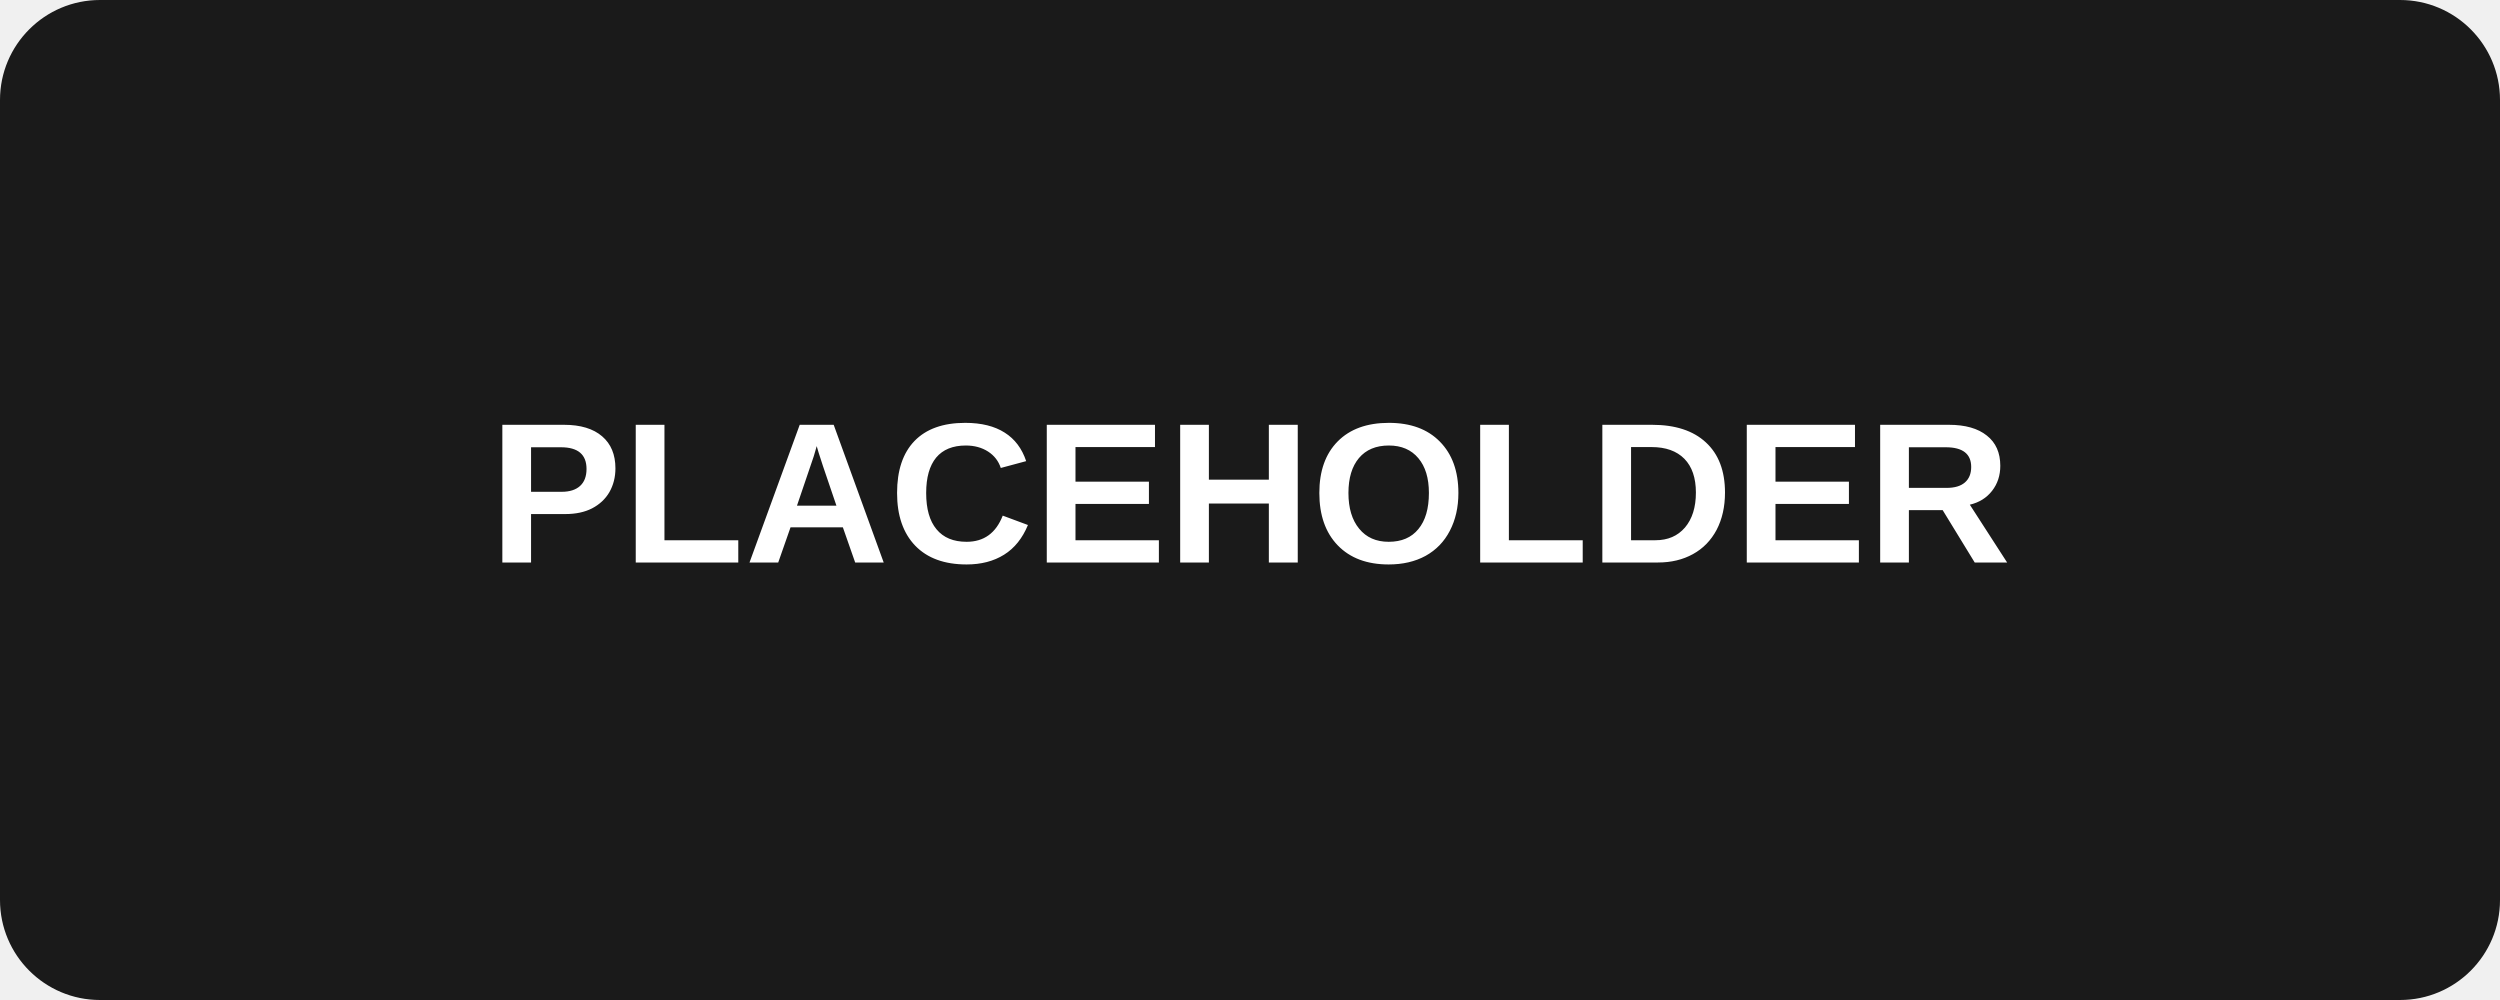
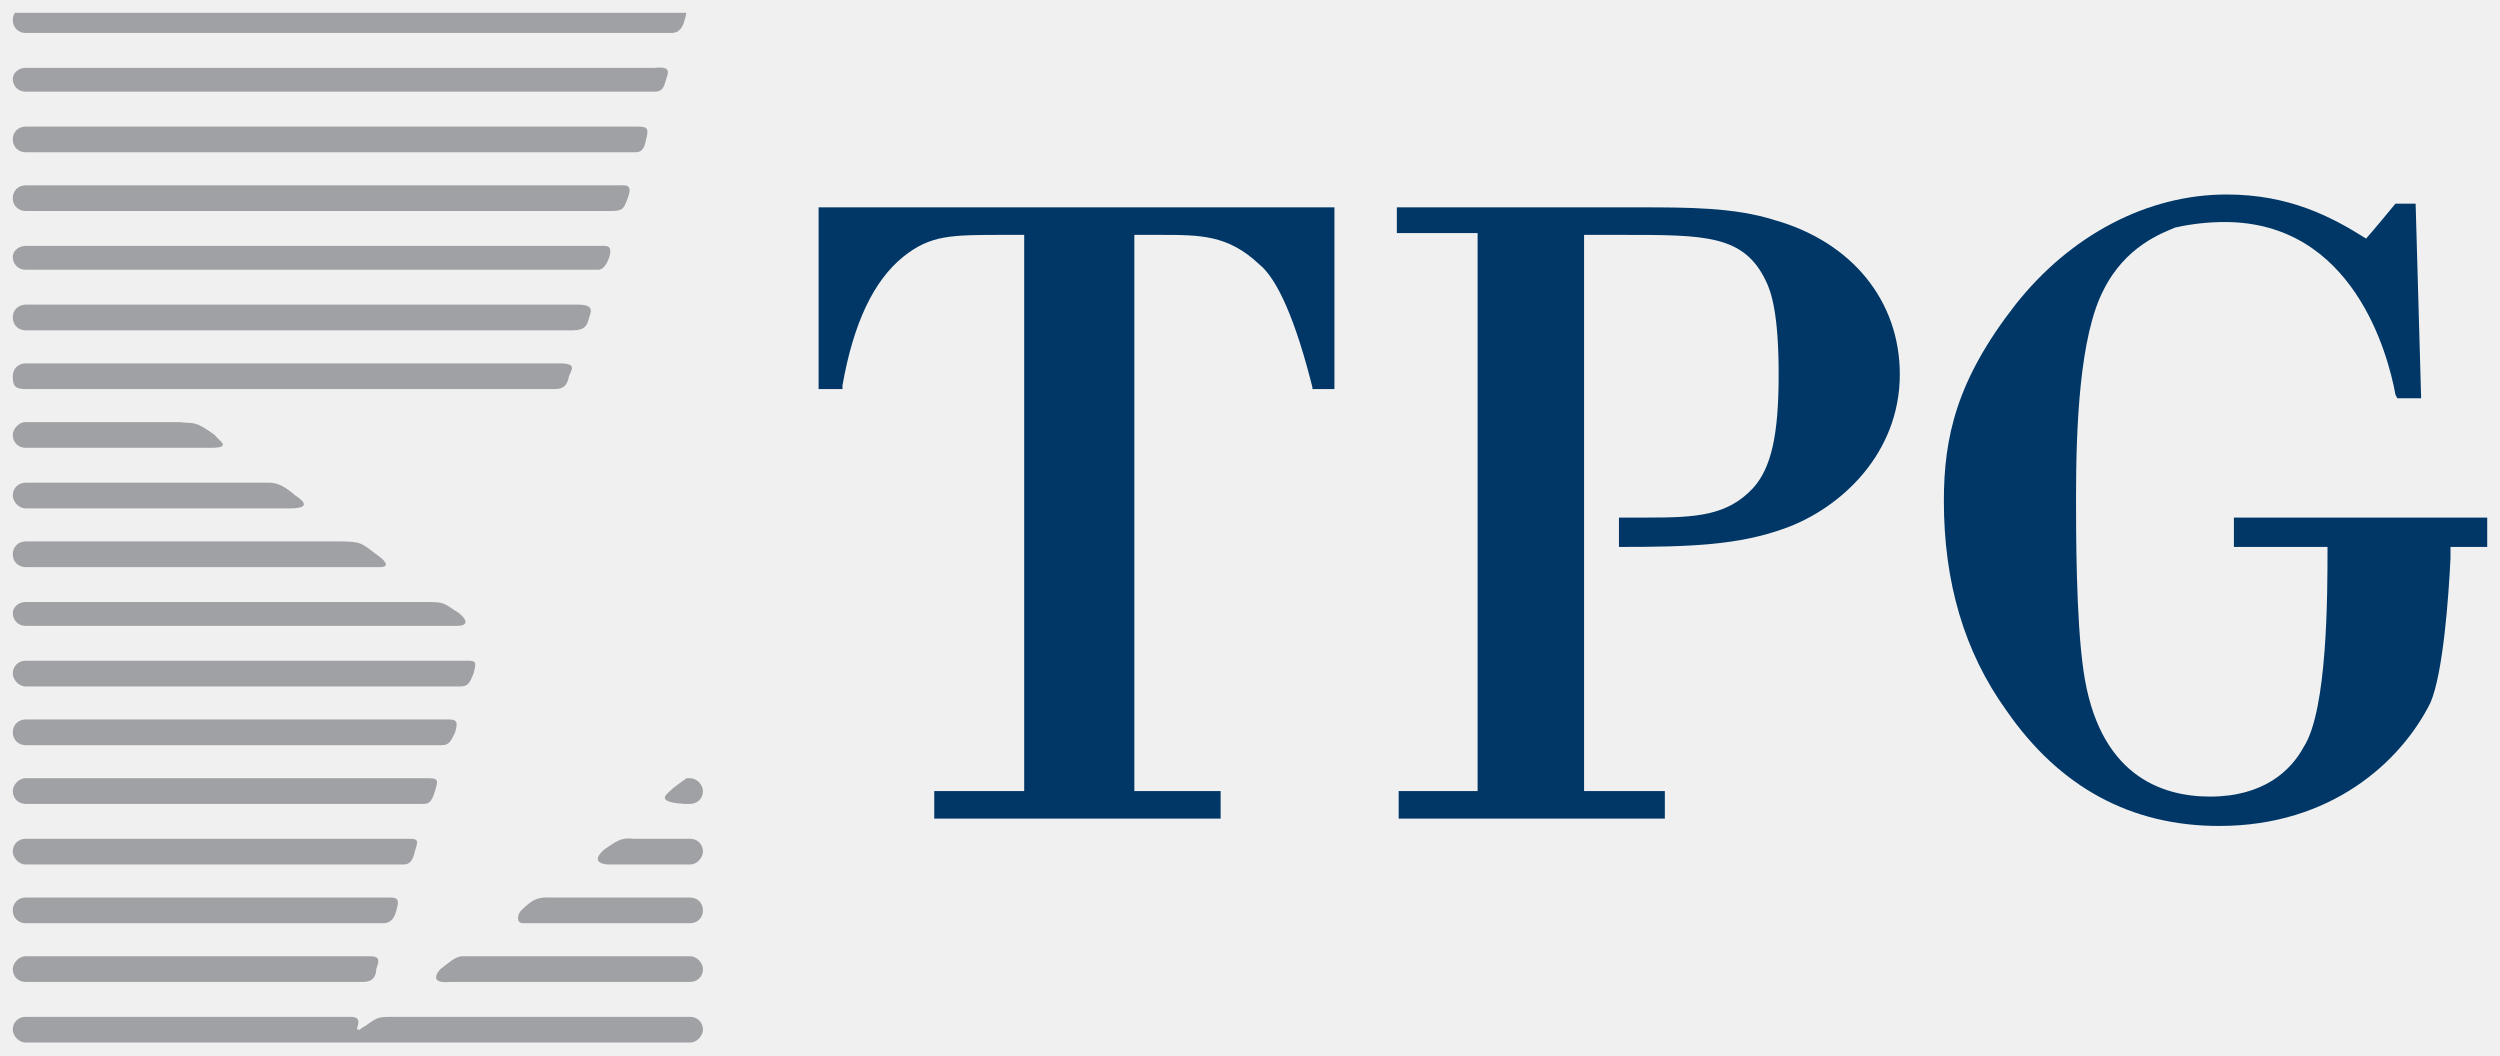
- <svg xmlns="http://www.w3.org/2000/svg" viewBox="0 0 200 80">
-   <rect width="200" height="80" fill="#1a1a1a" rx="8" />
-   <text x="100" y="45" font-family="Arial, sans-serif" font-size="16" font-weight="bold" fill="#ffffff" text-anchor="middle">PLACEHOLDER</text>
+ <svg xmlns="http://www.w3.org/2000/svg" width="195.974" height="82.724" viewBox="0 0 51.852 21.887" version="1.1" id="svg2165">
+   <defs id="defs2159">
+     <clipPath id="clipPath1563" clipPathUnits="userSpaceOnUse">
+       <path id="path1561" d="m 233.15,694.806 h 145.7 V 756 h -145.7 z" />
+     </clipPath>
+   </defs>
+   <g id="layer1" transform="translate(-30.2793,-154.256)">
+     <g id="g1557" transform="matrix(0.3527778,0,0,-0.3527778,-51.70734,421.2206)">
+       <g id="g1559" clip-path="url(#clipPath1563)">
+         <g id="g1565" transform="matrix(0.1079234,0,0,-0.1079221,-3.5e-6,-6.1e-5)">
+           <g id="g1567" transform="translate(2878.356,-6899.053)">
+             <path d="m 0,0 h -279 v 99 h 13 v -2 c 6,-34 17,-57 33,-70 15,-12 26,-12 55,-12 h 11 v 303 h -49 v 15 h 156 v -15 h -47 V 15 h 14 c 22,0 37,0 54,16 10,8 20,31 29,67 v 1 H 2 V 0 Z" style="fill:#003767;fill-opacity:1;fill-rule:nonzero;stroke:none" id="path1569" />
+           </g>
+         </g>
+         <g id="g1571" transform="scale(0.1079234,-0.1079221)">
+           <g id="g1573" transform="translate(3016.356,-6884.053)">
+             <path d="m 0,0 h 21 c 45,0 66,0 78,25 3,6 7,18 7,51 0,33 -4,51 -14,62 -14,15 -31,16 -57,16 H 19 v 16 c 39,0 65,-1 90,-10 31,-11 63,-41 63,-84 0,-40 -26,-72 -68,-84 -22,-7 -47,-7 -75,-7 h -128 -3 v 14 h 44 v 304 h -43 v 15 H 44 V 303 H 0 Z" style="fill:#003767;fill-opacity:1;fill-rule:nonzero;stroke:none" id="path1575" />
+           </g>
+         </g>
+         <g id="g1577" transform="matrix(0.1079234,0,0,-0.1079221,1.53e-5,6.1e-5)">
+           <g id="g1579" transform="translate(3370.356,-6730.053)">
+             <path d="m 0,0 v 16 h 51 c 0,26 0,89 -13,109 -7,13 -22,27 -51,27 -27,0 -61,-12 -69,-69 -4,-28 -4,-75 -4,-94 0,-39 2,-88 15,-113 12,-24 32,-31 39,-34 9,-2 18,-3 27,-3 70,0 89,72 93,94 l 1,2 h 13 L 99,-171 H 88 c 0,0 -14,17 -16,19 -19,-12 -42,-24 -76,-24 -43,0 -85,22 -115,60 -32,41 -39,72 -39,107 0,44 11,82 34,114 29,42 68,63 116,63 61,0 99,-35 115,-67 7,-16 10,-58 11,-79 v -6 h 20 V 0 Z" style="fill:#003767;fill-opacity:1;fill-rule:nonzero;stroke:none" id="path1581" />
+           </g>
+         </g>
+         <g id="g1583" transform="matrix(0.1079234,0,0,-0.1079221,3.05e-5,1.221e-4)">
+           <g id="g1585" transform="translate(2167.357,-6994.053)">
+             <path d="m 0,0 h 352 c 4,0 6,-3 7,-7 2,-7 1,-7 -2,-7 H 0 c -4,0 -7,3 -7,7 0,4 3,7 7,7" style="fill:#9fa1a4;fill-opacity:1;fill-rule:evenodd;stroke:none" id="path1587" />
+           </g>
+         </g>
+         <g id="g1589" transform="matrix(0.1079234,0,0,-0.1079221,4.58e-5,1.831e-4)">
+           <g id="g1591" transform="translate(2167.357,-6962.053)">
+             <path d="m 0,0 h 343 c 4,0 5,-3 6,-7 1,-3 3,-7 -6,-6 H 0 c -4,0 -7,3 -7,6 0,4 3,7 7,7" style="fill:#9fa1a4;fill-opacity:1;fill-rule:evenodd;stroke:none" id="path1593" />
+           </g>
+         </g>
+         <g id="g1595" transform="matrix(0.1079234,0,0,-0.1079221,6.1e-5,2.441e-4)">
+           <g id="g1597" transform="translate(2167.357,-6929.053)">
+             <path d="m 0,0 h 332 c 3,0 5,-1 6,-7 2,-7 0,-7 -6,-7 H 0 c -4,0 -7,3 -7,7 0,4 3,7 7,7" style="fill:#9fa1a4;fill-opacity:1;fill-rule:evenodd;stroke:none" id="path1599" />
+           </g>
+         </g>
+         <g id="g1601" transform="matrix(0.1079234,0,0,-0.1079221,7.63e-5,3.052e-4)">
+           <g id="g1603" transform="translate(2167.357,-6897.053)">
+             <path d="m 0,0 h 319 c 7,0 7,-2 9,-7 3,-8 -1,-7 -6,-7 H 0 c -4,0 -7,3 -7,7 0,4 3,7 7,7" style="fill:#9fa1a4;fill-opacity:1;fill-rule:evenodd;stroke:none" id="path1605" />
+           </g>
+         </g>
+         <g id="g1607" transform="matrix(0.1079234,0,0,-0.1079221,9.16e-5,3.662e-4)">
+           <g id="g1609" transform="translate(2167.357,-6865.053)">
+             <path d="m 0,0 h 312 c 3,0 5,-4 6,-7 2,-7 -2,-6 -6,-6 H 0 c -4,0 -7,3 -7,6 0,4 3,7 7,7" style="fill:#9fa1a4;fill-opacity:1;fill-rule:evenodd;stroke:none" id="path1611" />
+           </g>
+         </g>
+         <g id="g1613" transform="matrix(0.1079234,0,0,-0.1079221,1.068e-4,4.272e-4)">
+           <g id="g1615" transform="translate(2167.357,-6832.053)">
+             <path d="m 0,0 h 298 c 7,0 8,-3 9,-7 1,-3 3,-7 -6,-7 H 0 c -4,0 -7,3 -7,7 0,4 3,7 7,7" style="fill:#9fa1a4;fill-opacity:1;fill-rule:evenodd;stroke:none" id="path1617" />
+           </g>
+         </g>
+         <g id="g1619" transform="matrix(0.1079234,0,0,-0.1079221,1.221e-4,4.883e-4)">
+           <g id="g1621" transform="translate(2167.357,-6800.053)">
+             <path d="m 0,0 h 288 c 4,0 7,-1 8,-7 1,-3 5,-7 -5,-7 H 0 c -4,0 -7,3 -7,7 0,5 1,7 7,7" style="fill:#9fa1a4;fill-opacity:1;fill-rule:evenodd;stroke:none" id="path1623" />
+           </g>
+         </g>
+         <g id="g1625" transform="matrix(0.1079234,0,0,-0.1079221,1.373e-4,5.493e-4)">
+           <g id="g1627" transform="translate(2167.357,-6768.053)">
+             <path d="m 0,0 h 101 c 12,0 4,-4 2,-7 -11,-8 -11,-6 -19,-7 H 0 c -4,0 -7,4 -7,7 0,4 3,7 7,7" style="fill:#9fa1a4;fill-opacity:1;fill-rule:evenodd;stroke:none" id="path1629" />
+           </g>
+         </g>
+         <g id="g1631" transform="matrix(0.1079234,0,0,-0.1079221,1.526e-4,6.104e-4)">
+           <g id="g1633" transform="translate(2167.357,-6735.053)">
+             <path d="m 0,0 h 144 c 13,0 6,-5 3,-7 -8,-7 -12,-7 -15,-7 H 0 c -4,0 -7,3 -7,7 0,3 3,7 7,7" style="fill:#9fa1a4;fill-opacity:1;fill-rule:evenodd;stroke:none" id="path1635" />
+           </g>
+         </g>
+         <g id="g1637" transform="matrix(0.1079234,0,0,-0.1079221,1.678e-4,6.714e-4)">
+           <g id="g1639" transform="translate(2167.357,-6703.053)">
+             <path d="m 0,0 h 193 c 7,0 1,-5 -2,-7 -8,-6 -8,-7 -20,-7 H 0 c -4,0 -7,3 -7,7 0,4 3,7 7,7" style="fill:#9fa1a4;fill-opacity:1;fill-rule:evenodd;stroke:none" id="path1641" />
+           </g>
+         </g>
+         <g id="g1643" transform="matrix(0.1079234,0,0,-0.1079221,1.831e-4,7.324e-4)">
+           <g id="g1645" transform="translate(2167.357,-6671.053)">
+             <path d="m 0,0 h 235 c 6,0 6,-3 1,-7 -8,-5 -7,-6 -17,-6 H 0 c -4,0 -7,3 -7,6 0,4 3,7 7,7" style="fill:#9fa1a4;fill-opacity:1;fill-rule:evenodd;stroke:none" id="path1647" />
+           </g>
+         </g>
+         <g id="g1649" transform="matrix(0.1079234,0,0,-0.1079221,1.984e-4,7.935e-4)">
+           <g id="g1651" transform="translate(2167.357,-6638.053)">
+             <path d="m 0,0 h 237 c 4,0 5,-2 7,-7 2,-7 1,-7 -4,-7 H 0 c -4,0 -7,3 -7,7 0,3 3,7 7,7" style="fill:#9fa1a4;fill-opacity:1;fill-rule:evenodd;stroke:none" id="path1653" />
+           </g>
+         </g>
+         <g id="g1655" transform="matrix(0.1079234,0,0,-0.1079221,2.136e-4,8.545e-4)">
+           <g id="g1657" transform="translate(2167.357,-6606.053)">
+             <path d="m 0,0 h 227 c 4,0 5,-3 7,-7 1,-4 2,-7 -3,-7 H 0 c -4,0 -7,3 -7,7 0,4 3,7 7,7" style="fill:#9fa1a4;fill-opacity:1;fill-rule:evenodd;stroke:none" id="path1659" />
+           </g>
+         </g>
+         <g id="g1661" transform="matrix(0.1079234,0,0,-0.1079221,2.289e-4,9.155e-4)">
+           <g id="g1663" transform="translate(2167.357,-6574.053)">
+             <path d="m 0,0 h 216 c 3,0 5,0 7,-7 1,-4 3,-7 -3,-7 H 0 c -4,0 -7,4 -7,7 0,4 3,7 7,7" style="fill:#9fa1a4;fill-opacity:1;fill-rule:evenodd;stroke:none" id="path1665" />
+           </g>
+         </g>
+         <g id="g1667" transform="matrix(0.1079234,0,0,-0.1079221,2.441e-4,9.766e-4)">
+           <g id="g1669" transform="translate(2527.357,-6588.053)">
+             <path d="m 0,0 c -1,1 -6,4 -9,7 -2,2 -8,6 8,7 H 2 C 6,14 9,11 9,7 9,4 6,0 2,0 Z" style="fill:#9fa1a4;fill-opacity:1;fill-rule:evenodd;stroke:none" id="path1671" />
+           </g>
+         </g>
+         <g id="g1673" transform="matrix(0.1079234,0,0,-0.1079221,2.594e-4,0.0010376)">
+           <g id="g1675" transform="translate(2167.357,-6541.053)">
+             <path d="m 0,0 h 206 c 3,0 5,-2 6,-7 2,-6 2,-7 -3,-7 H 0 c -4,0 -7,3 -7,7 0,3 3,7 7,7" style="fill:#9fa1a4;fill-opacity:1;fill-rule:evenodd;stroke:none" id="path1677" />
+           </g>
+         </g>
+         <g id="g1679" transform="matrix(0.1079234,0,0,-0.1079221,2.747e-4,0.0010986)">
+           <g id="g1681" transform="translate(2529.357,-6555.053)">
+             <path d="m 0,0 h -31 c -7,-1 -10,2 -16,6 -1,1 -8,7 2,8 H 0 C 4,14 7,10 7,7 7,3 4,0 0,0" style="fill:#9fa1a4;fill-opacity:1;fill-rule:evenodd;stroke:none" id="path1683" />
+           </g>
+         </g>
+         <g id="g1685" transform="matrix(0.1079234,0,0,-0.1079221,2.899e-4,0.0011597)">
+           <g id="g1687" transform="translate(2167.357,-6509.053)">
+             <path d="m 0,0 h 195 c 4,0 6,-3 7,-7 1,-4 2,-7 -3,-7 H 0 c -4,0 -7,3 -7,7 0,4 3,7 7,7" style="fill:#9fa1a4;fill-opacity:1;fill-rule:evenodd;stroke:none" id="path1689" />
+           </g>
+         </g>
+         <g id="g1691" transform="matrix(0.1079234,0,0,-0.1079221,3.052e-4,0.0012207)">
+           <g id="g1693" transform="translate(2529.357,-6523.053)">
+             <path d="m 0,0 h -74 c -7,0 -10,-1 -18,7 -2,2 -3,7 1,7 H 0 C 4,14 7,11 7,7 7,3 4,0 0,0" style="fill:#9fa1a4;fill-opacity:1;fill-rule:evenodd;stroke:none" id="path1695" />
+           </g>
+         </g>
+         <g id="g1697" transform="matrix(0.1079234,0,0,-0.1079221,3.204e-4,0.0012817)">
+           <g id="g1699" transform="translate(2358.357,-6484.053)">
+             <path d="m 0,0 c 1,-3 3,-7 -3,-7 h -188 c -4,0 -7,4 -7,7 0,4 3,7 7,7 H -7 C -2,7 0,4 0,0" style="fill:#9fa1a4;fill-opacity:1;fill-rule:evenodd;stroke:none" id="path1701" />
+           </g>
+         </g>
+         <g id="g1703" transform="matrix(0.1079234,0,0,-0.1079221,3.357e-4,0.0013428)">
+           <g id="g1705" transform="translate(2529.357,-6491.053)">
+             <path d="m 0,0 h -124 c -4,0 -8,4 -12,7 -2,2 -6,8 5,7 H 0 C 4,14 7,11 7,7 7,4 4,0 0,0" style="fill:#9fa1a4;fill-opacity:1;fill-rule:evenodd;stroke:none" id="path1707" />
+           </g>
+         </g>
+         <g id="g1709" transform="matrix(0.1079234,0,0,-0.1079221,3.51e-4,0.0014038)">
+           <g id="g1711" transform="translate(2529.357,-6444.053)">
+             <path d="m 0,0 c 4,0 7,-4 7,-7 0,-4 -3,-7 -7,-7 h -161 c -9,0 -9,0 -16,5 0,0 -2,1 -3,2 h -1 c -2,0 4,-7 -4,-7 h -177 c -4,0 -7,3 -7,7 0,3 3,7 7,7 z" style="fill:#9fa1a4;fill-opacity:1;fill-rule:evenodd;stroke:none" id="path1713" />
+           </g>
+         </g>
+       </g>
+     </g>
+   </g>
</svg>
